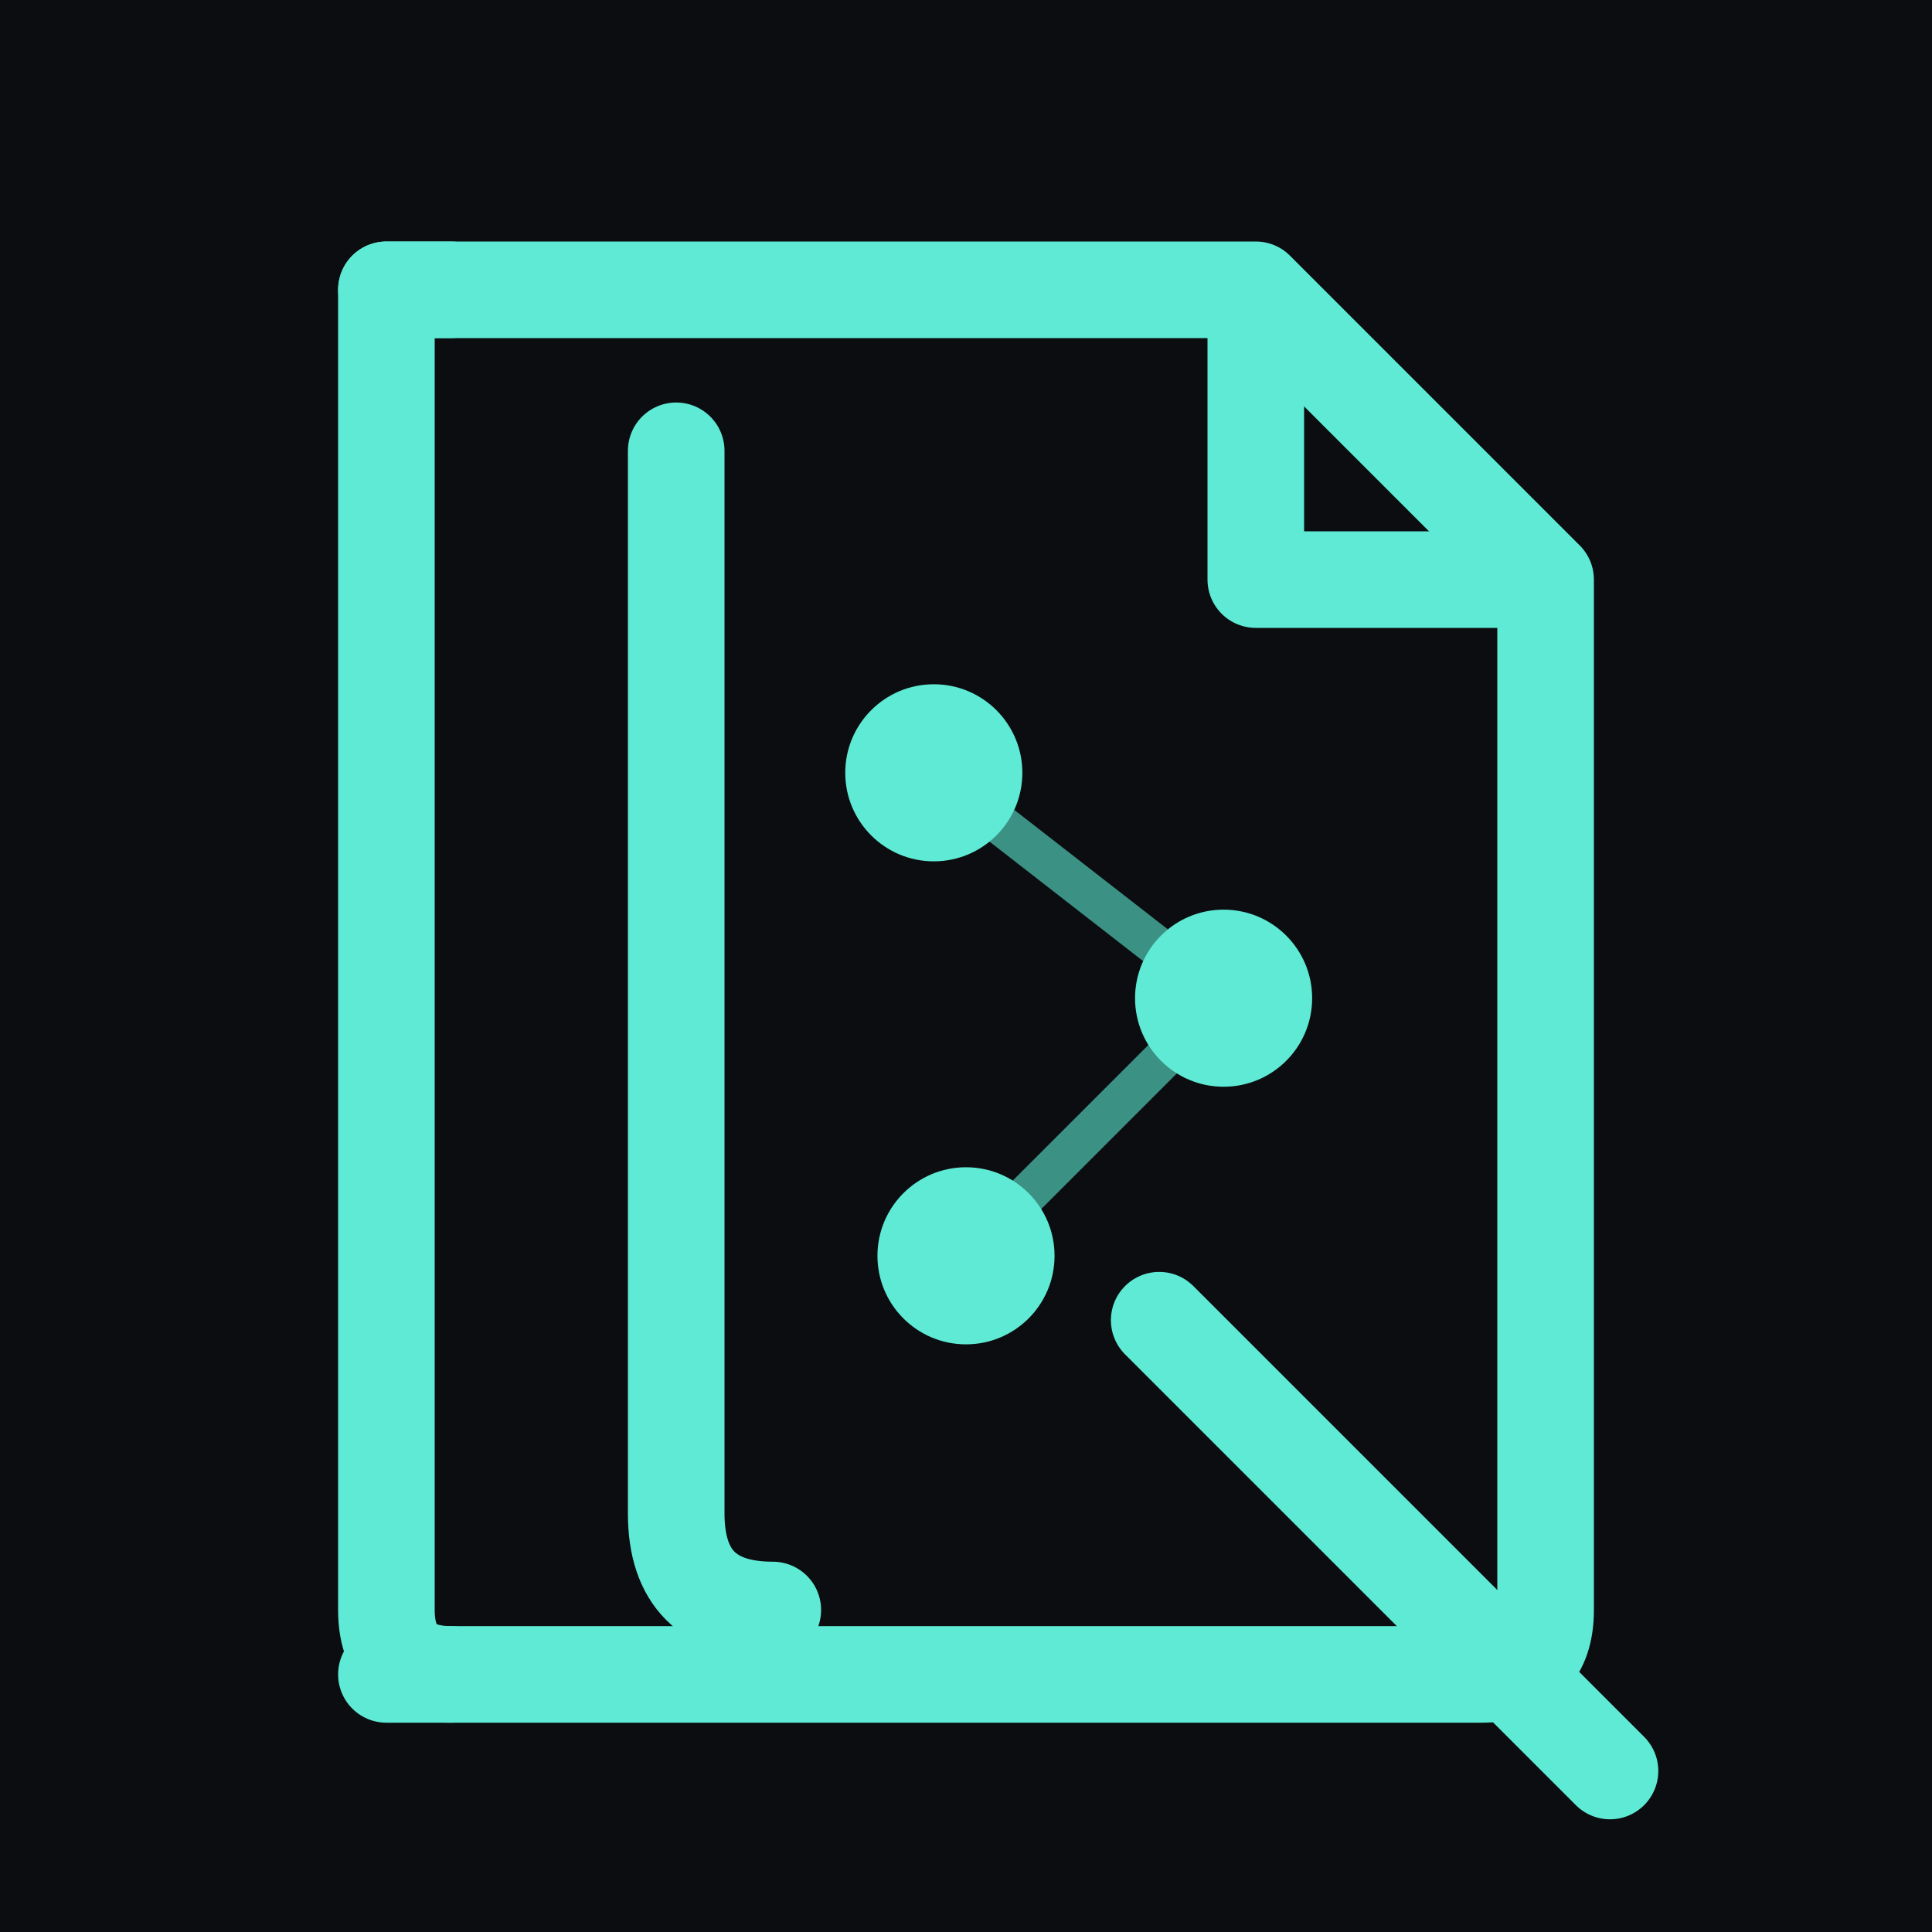
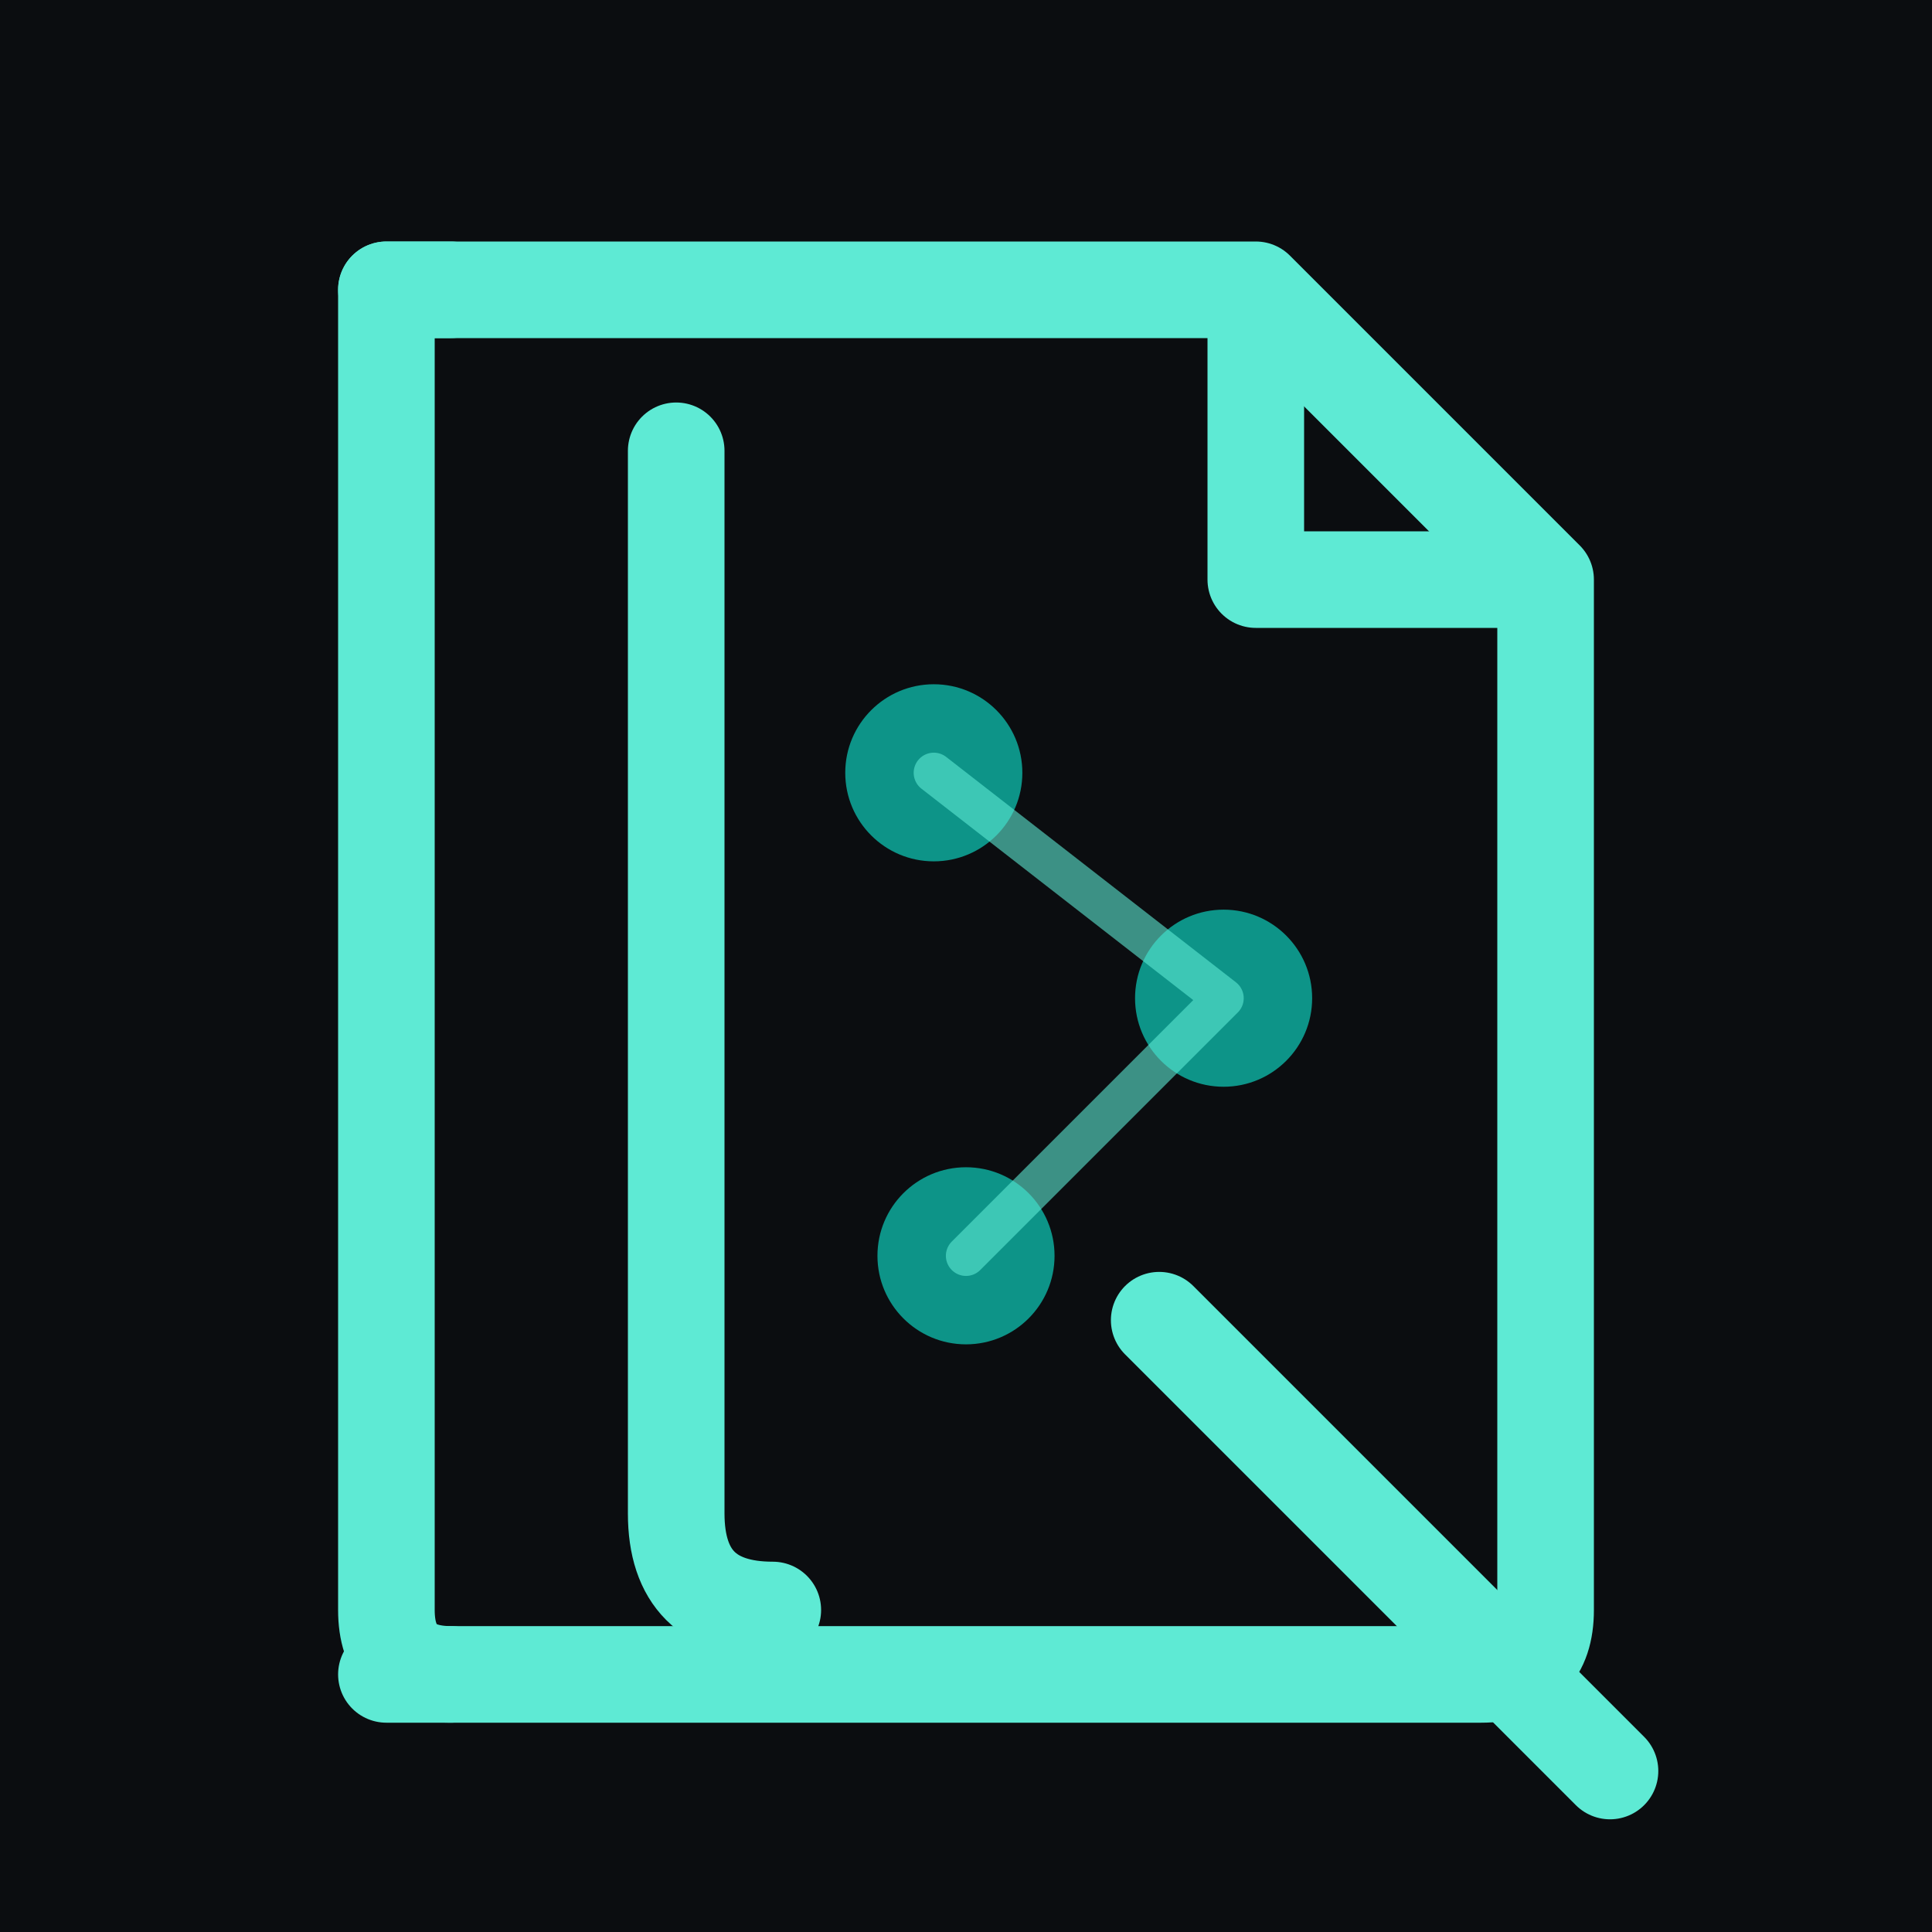
<svg xmlns="http://www.w3.org/2000/svg" viewBox="0 0 120 120">
  <rect width="120" height="120" fill="#0B0D10" />
  <g transform="translate(0,0)">
    <path d="M 24 18              L 78 18              L 96 36              L 96 100              Q 96 104 92 104              L 28 104              Q 24 104 24 100              Z" fill="none" stroke="#5EEAD4" stroke-width="6" stroke-linejoin="round" />
    <path d="M 78 18 L 78 36 L 96 36" fill="none" stroke="#5EEAD4" stroke-width="6" stroke-linejoin="round" />
    <path d="M 24 18 L 28 18 M 24 104 L 28 104              M 42 28 L 42 94 Q 42 100 48 100" fill="none" stroke="#5EEAD4" stroke-width="6" stroke-linecap="round" />
-     <g fill="#5EEAD4">
+     <g fill="#0d9488">
      <circle cx="58" cy="48" r="5.5" />
      <circle cx="76" cy="62" r="5.5" />
      <circle cx="60" cy="78" r="5.5" />
    </g>
    <path d="M 58 48 L 76 62 L 60 78" fill="none" stroke="#5EEAD4" stroke-width="2.5" stroke-opacity="0.6" stroke-linecap="round" stroke-linejoin="round" />
    <path d="M 72 82 L 100 110" fill="none" stroke="#5EEAD4" stroke-width="6" stroke-linecap="round" />
  </g>
</svg>
